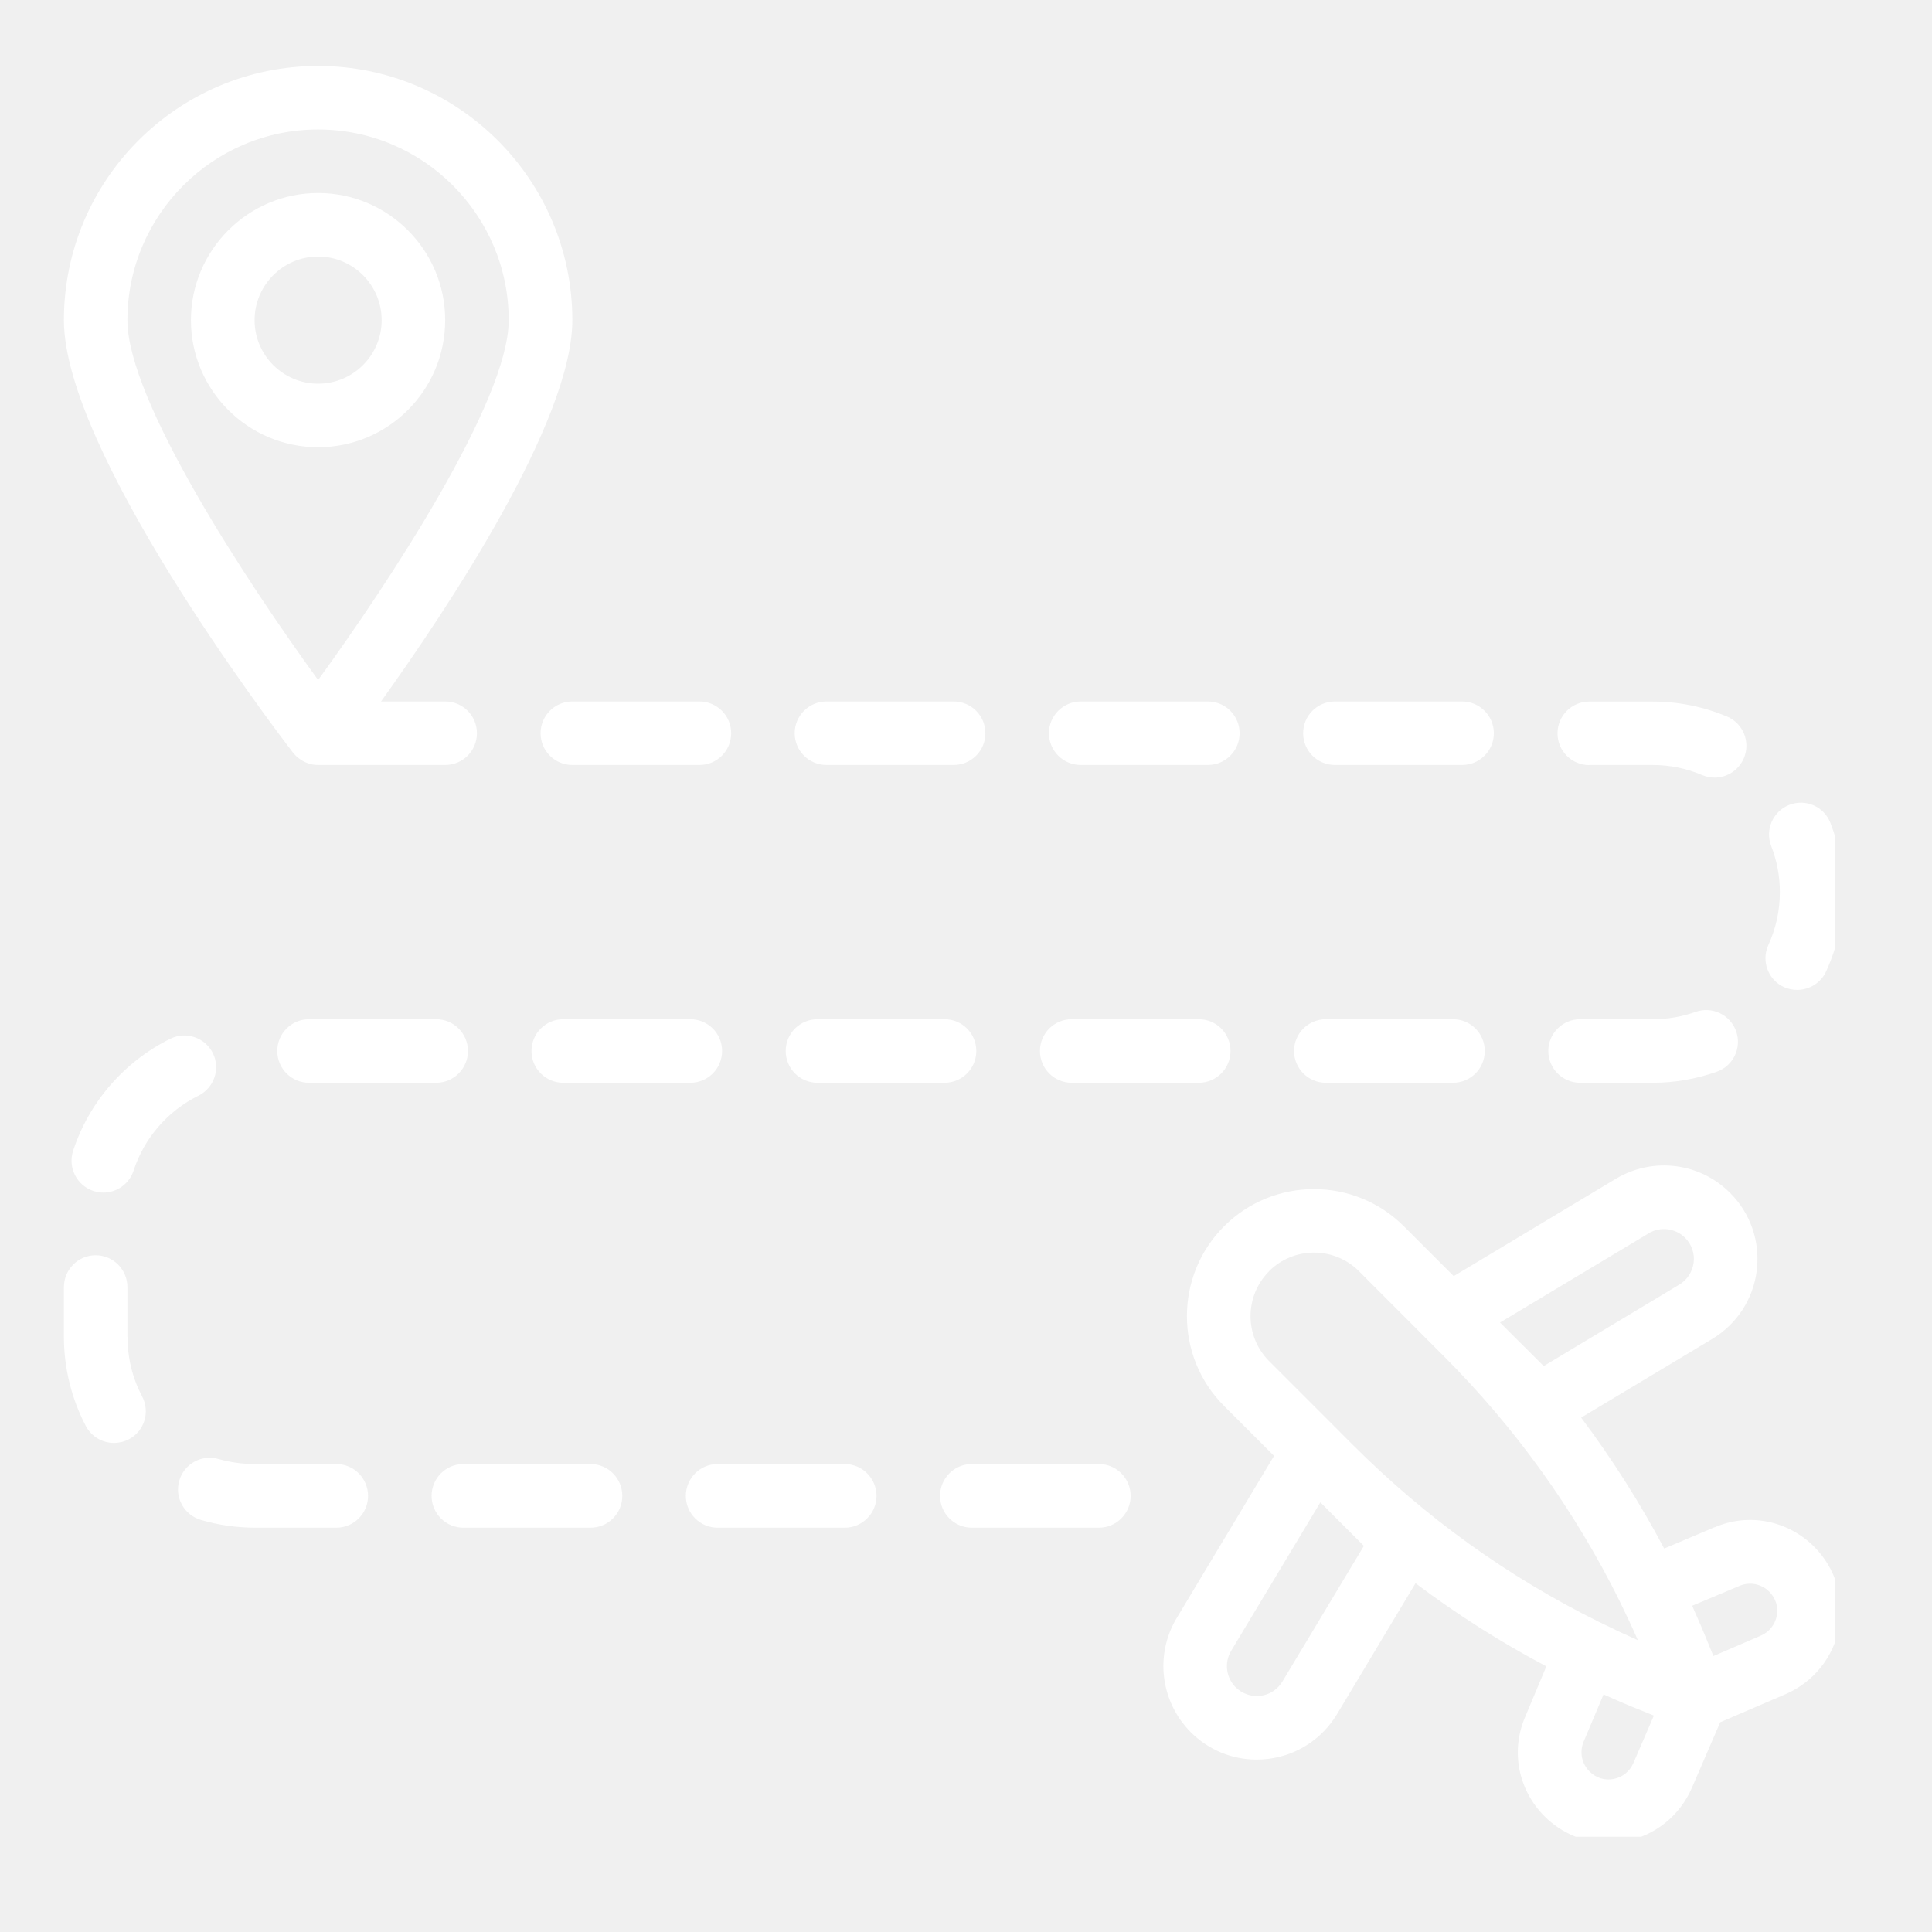
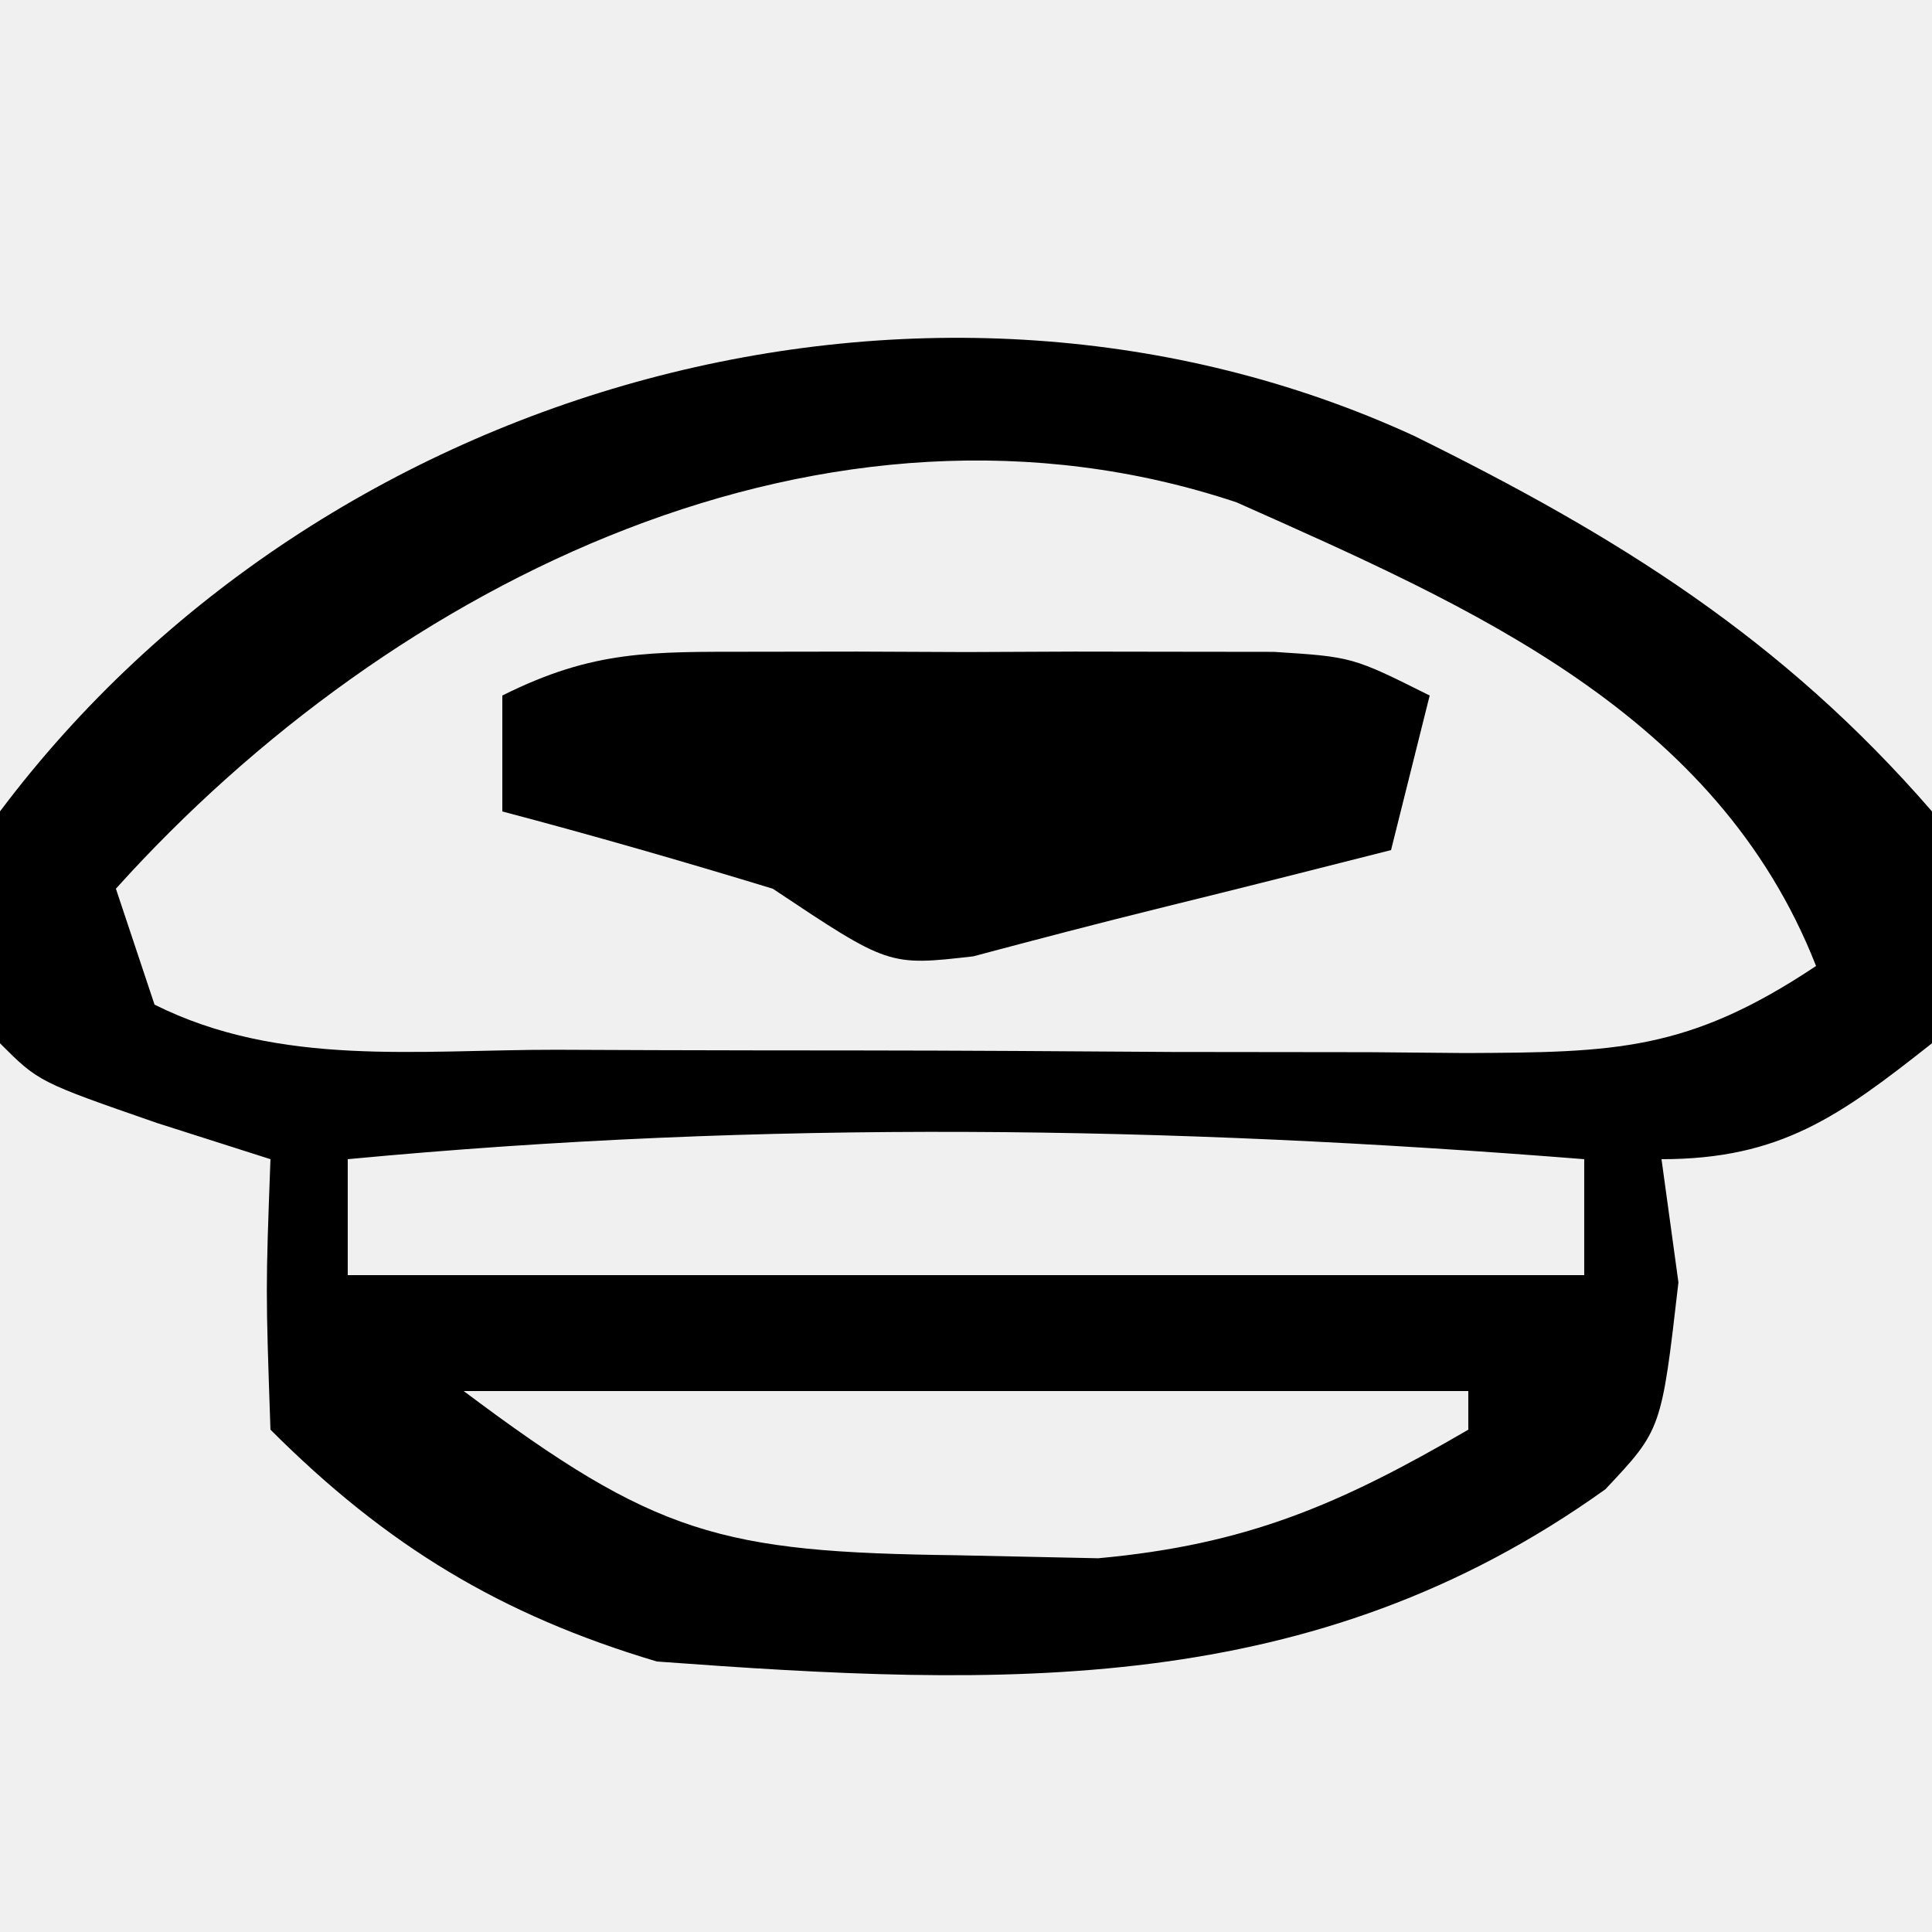
- <svg xmlns="http://www.w3.org/2000/svg" width="40" viewBox="0 0 62.25 62.25" height="40" preserveAspectRatio="xMidYMid meet">
-   <defs>
-     <clipPath id="1bb84ef41b">
-       <path d="M 37 37 L 59.121 37 L 59.121 59.18 L 37 59.18 Z M 37 37 " clip-rule="nonzero" />
-     </clipPath>
-     <clipPath id="ea9a507ae8">
-       <path d="M 2.059 2.117 L 19 2.117 L 19 25 L 2.059 25 Z M 2.059 2.117 " clip-rule="nonzero" />
-     </clipPath>
-     <clipPath id="656edfc56b">
-       <path d="M 56 25 L 59.121 25 L 59.121 32 L 56 32 Z M 56 25 " clip-rule="nonzero" />
-     </clipPath>
-     <clipPath id="7c541e0e38">
-       <path d="M 2.059 33 L 7 33 L 7 39 L 2.059 39 Z M 2.059 33 " clip-rule="nonzero" />
-     </clipPath>
-     <clipPath id="ddf8f6bbf2">
-       <path d="M 2.059 40 L 5 40 L 5 47 L 2.059 47 Z M 2.059 40 " clip-rule="nonzero" />
-     </clipPath>
-   </defs>
-   <g clip-path="url(#1bb84ef41b)">
-     <path fill="#ffffff" d="M 55.246 49.207 L 53.621 49.895 C 52.84 48.418 51.945 47.012 50.945 45.676 L 55.164 43.145 C 55.965 42.664 56.492 41.855 56.605 40.93 C 56.715 40.004 56.406 39.094 55.742 38.434 C 54.766 37.457 53.254 37.27 52.066 37.98 L 46.84 41.117 L 45.234 39.512 C 43.637 37.914 41.039 37.914 39.441 39.512 C 37.844 41.105 37.844 43.707 39.441 45.301 L 41.051 46.91 L 37.914 52.133 C 37.203 53.32 37.391 54.832 38.367 55.812 C 38.938 56.383 39.695 56.695 40.488 56.695 C 40.613 56.695 40.738 56.688 40.863 56.672 C 41.789 56.559 42.594 56.031 43.078 55.234 L 45.609 51.012 C 46.941 52.016 48.348 52.91 49.824 53.691 L 49.145 55.312 C 48.668 56.41 48.914 57.672 49.766 58.523 C 50.32 59.078 51.062 59.379 51.828 59.379 C 52.008 59.379 52.188 59.363 52.367 59.328 C 53.32 59.148 54.121 58.508 54.512 57.609 L 55.426 55.492 L 57.543 54.582 C 58.438 54.191 59.078 53.391 59.258 52.438 C 59.438 51.492 59.137 50.52 58.453 49.836 C 57.602 48.984 56.34 48.738 55.246 49.211 Z M 53.117 39.738 C 53.5 39.512 53.98 39.57 54.297 39.883 C 54.504 40.094 54.609 40.387 54.57 40.684 C 54.531 40.98 54.363 41.238 54.109 41.391 L 49.738 44.016 L 48.332 42.613 L 53.117 39.742 Z M 40.891 40.957 C 41.688 40.16 42.988 40.16 43.785 40.957 L 45.957 43.133 L 46.496 43.672 C 48.832 46.008 50.738 48.664 52.191 51.598 C 52.191 51.602 52.191 51.605 52.195 51.609 C 52.195 51.617 52.203 51.625 52.207 51.633 C 52.402 52.031 52.594 52.438 52.773 52.848 C 52.367 52.668 51.961 52.477 51.559 52.277 C 51.551 52.273 51.547 52.27 51.539 52.266 C 51.535 52.266 51.531 52.266 51.527 52.262 C 48.594 50.812 45.938 48.902 43.605 46.57 L 40.891 43.855 C 40.094 43.059 40.094 41.758 40.891 40.961 Z M 41.32 54.18 C 41.168 54.434 40.91 54.602 40.613 54.641 C 40.32 54.676 40.027 54.574 39.816 54.367 C 39.504 54.055 39.441 53.57 39.668 53.191 C 39.668 53.191 42.543 48.406 42.543 48.406 L 43.945 49.809 Z M 51.988 57.32 C 51.703 57.375 51.422 57.285 51.215 57.078 C 50.957 56.82 50.887 56.445 51.027 56.113 L 51.668 54.594 C 52.098 54.789 52.531 54.977 52.973 55.148 L 53.289 55.277 L 52.633 56.797 C 52.516 57.074 52.277 57.266 51.988 57.32 Z M 57.25 52.059 C 57.191 52.352 57.004 52.586 56.73 52.703 L 55.207 53.359 L 55.078 53.043 C 54.902 52.602 54.715 52.172 54.523 51.738 L 56.047 51.098 C 56.375 50.957 56.754 51.031 57.008 51.285 C 57.215 51.496 57.305 51.777 57.25 52.062 Z M 57.25 52.059 " fill-opacity="1" fill-rule="nonzero" />
-   </g>
-   <g clip-path="url(#ea9a507ae8)">
-     <path fill="#ffffff" d="M 9.473 24.285 C 9.5 24.32 9.535 24.355 9.57 24.387 C 9.59 24.406 9.613 24.422 9.637 24.438 C 9.672 24.469 9.711 24.492 9.754 24.516 C 9.777 24.527 9.797 24.543 9.82 24.551 C 9.867 24.574 9.918 24.59 9.965 24.605 C 9.984 24.609 10.004 24.617 10.027 24.625 C 10.098 24.641 10.172 24.648 10.25 24.648 L 14.344 24.648 C 14.91 24.648 15.367 24.191 15.367 23.625 C 15.367 23.059 14.91 22.602 14.344 22.602 L 12.277 22.602 C 14.41 19.629 18.441 13.578 18.441 10.316 C 18.441 5.797 14.766 2.125 10.25 2.125 C 5.73 2.125 2.059 5.797 2.059 10.316 C 2.059 14.5 8.68 23.262 9.438 24.246 C 9.449 24.262 9.461 24.27 9.473 24.281 Z M 10.25 4.172 C 13.637 4.172 16.391 6.93 16.391 10.316 C 16.391 12.922 12.5 18.816 10.25 21.91 C 8 18.816 4.105 12.922 4.105 10.316 C 4.105 6.93 6.863 4.172 10.25 4.172 Z M 10.25 4.172 " fill-opacity="1" fill-rule="nonzero" />
-   </g>
-   <path fill="#ffffff" d="M 14.344 10.316 C 14.344 8.059 12.508 6.219 10.25 6.219 C 7.992 6.219 6.152 8.059 6.152 10.316 C 6.152 12.574 7.992 14.41 10.25 14.41 C 12.508 14.41 14.344 12.574 14.344 10.316 Z M 8.203 10.316 C 8.203 9.188 9.121 8.266 10.25 8.266 C 11.379 8.266 12.297 9.188 12.297 10.316 C 12.297 11.445 11.379 12.363 10.25 12.363 C 9.121 12.363 8.203 11.445 8.203 10.316 Z M 8.203 10.316 " fill-opacity="1" fill-rule="nonzero" />
-   <path fill="#ffffff" d="M 34.531 34.887 L 38.625 34.887 C 39.191 34.887 39.648 34.43 39.648 33.863 C 39.648 33.297 39.191 32.84 38.625 32.84 L 34.531 32.84 C 33.965 32.84 33.508 33.297 33.508 33.863 C 33.508 34.43 33.965 34.887 34.531 34.887 Z M 34.531 34.887 " fill-opacity="1" fill-rule="nonzero" />
-   <path fill="#ffffff" d="M 26.34 34.887 L 30.434 34.887 C 31 34.887 31.457 34.43 31.457 33.863 C 31.457 33.297 31 32.84 30.434 32.84 L 26.34 32.84 C 25.773 32.84 25.316 33.297 25.316 33.863 C 25.316 34.43 25.773 34.887 26.34 34.887 Z M 26.34 34.887 " fill-opacity="1" fill-rule="nonzero" />
-   <path fill="#ffffff" d="M 26.629 24.648 L 30.727 24.648 C 31.293 24.648 31.75 24.191 31.75 23.625 C 31.75 23.059 31.293 22.602 30.727 22.602 L 26.629 22.602 C 26.066 22.602 25.605 23.059 25.605 23.625 C 25.605 24.191 26.066 24.648 26.629 24.648 Z M 26.629 24.648 " fill-opacity="1" fill-rule="nonzero" />
-   <path fill="#ffffff" d="M 50.91 34.887 L 53.25 34.887 C 53.961 34.887 54.652 34.766 55.316 34.531 C 55.848 34.344 56.129 33.758 55.938 33.223 C 55.746 32.691 55.16 32.414 54.629 32.605 C 54.188 32.762 53.723 32.84 53.25 32.84 L 50.91 32.84 C 50.348 32.84 49.887 33.297 49.887 33.863 C 49.887 34.43 50.348 34.887 50.91 34.887 Z M 50.91 34.887 " fill-opacity="1" fill-rule="nonzero" />
-   <path fill="#ffffff" d="M 51.203 24.648 L 53.25 24.648 C 53.805 24.648 54.34 24.758 54.844 24.973 C 54.977 25.027 55.113 25.055 55.246 25.055 C 55.645 25.055 56.023 24.816 56.188 24.43 C 56.41 23.91 56.168 23.309 55.645 23.086 C 54.887 22.77 54.082 22.605 53.254 22.605 L 51.207 22.605 C 50.641 22.605 50.184 23.062 50.184 23.629 C 50.184 24.195 50.641 24.652 51.207 24.652 Z M 51.203 24.648 " fill-opacity="1" fill-rule="nonzero" />
-   <path fill="#ffffff" d="M 34.82 24.648 L 38.918 24.648 C 39.484 24.648 39.941 24.191 39.941 23.625 C 39.941 23.059 39.484 22.602 38.918 22.602 L 34.82 22.602 C 34.258 22.602 33.797 23.059 33.797 23.625 C 33.797 24.191 34.258 24.648 34.82 24.648 Z M 34.82 24.648 " fill-opacity="1" fill-rule="nonzero" />
-   <g clip-path="url(#656edfc56b)">
-     <path fill="#ffffff" d="M 57.48 31.805 C 57.621 31.867 57.766 31.895 57.906 31.895 C 58.297 31.895 58.668 31.672 58.84 31.297 C 59.207 30.492 59.395 29.633 59.395 28.746 C 59.395 27.977 59.254 27.227 58.977 26.516 C 58.773 25.988 58.18 25.727 57.652 25.934 C 57.125 26.141 56.863 26.734 57.07 27.262 C 57.254 27.734 57.348 28.234 57.348 28.746 C 57.348 29.34 57.223 29.914 56.977 30.449 C 56.742 30.965 56.969 31.57 57.48 31.805 Z M 57.48 31.805 " fill-opacity="1" fill-rule="nonzero" />
-   </g>
-   <path fill="#ffffff" d="M 42.719 34.887 L 46.816 34.887 C 47.383 34.887 47.84 34.43 47.84 33.863 C 47.84 33.297 47.383 32.84 46.816 32.84 L 42.719 32.84 C 42.156 32.84 41.695 33.297 41.695 33.863 C 41.695 34.43 42.156 34.887 42.719 34.887 Z M 42.719 34.887 " fill-opacity="1" fill-rule="nonzero" />
-   <path fill="#ffffff" d="M 43.012 24.648 L 47.109 24.648 C 47.672 24.648 48.133 24.191 48.133 23.625 C 48.133 23.059 47.672 22.602 47.109 22.602 L 43.012 22.602 C 42.445 22.602 41.988 23.059 41.988 23.625 C 41.988 24.191 42.445 24.648 43.012 24.648 Z M 43.012 24.648 " fill-opacity="1" fill-rule="nonzero" />
-   <g clip-path="url(#7c541e0e38)">
-     <path fill="#ffffff" d="M 6.859 33.934 C 6.609 33.43 5.996 33.219 5.488 33.469 C 4.008 34.199 2.863 35.516 2.355 37.082 C 2.18 37.621 2.477 38.199 3.012 38.375 C 3.117 38.406 3.227 38.426 3.332 38.426 C 3.762 38.426 4.164 38.148 4.305 37.715 C 4.645 36.672 5.402 35.793 6.391 35.305 C 6.898 35.055 7.109 34.441 6.859 33.934 Z M 6.859 33.934 " fill-opacity="1" fill-rule="nonzero" />
-   </g>
-   <path fill="#ffffff" d="M 10.836 47.172 L 8.203 47.172 C 7.809 47.172 7.418 47.117 7.047 47.012 C 6.504 46.852 5.938 47.16 5.777 47.703 C 5.617 48.246 5.93 48.812 6.473 48.973 C 7.027 49.137 7.613 49.219 8.203 49.223 L 10.836 49.223 C 11.402 49.223 11.859 48.762 11.859 48.199 C 11.859 47.633 11.402 47.172 10.836 47.172 Z M 10.836 47.172 " fill-opacity="1" fill-rule="nonzero" />
-   <path fill="#ffffff" d="M 17.418 23.625 C 17.418 24.191 17.875 24.648 18.441 24.648 L 22.535 24.648 C 23.102 24.648 23.559 24.191 23.559 23.625 C 23.559 23.059 23.102 22.602 22.535 22.602 L 18.441 22.602 C 17.875 22.602 17.418 23.059 17.418 23.625 Z M 17.418 23.625 " fill-opacity="1" fill-rule="nonzero" />
-   <path fill="#ffffff" d="M 19.027 47.172 L 14.93 47.172 C 14.363 47.172 13.906 47.633 13.906 48.199 C 13.906 48.762 14.363 49.223 14.93 49.223 L 19.027 49.223 C 19.594 49.223 20.051 48.762 20.051 48.199 C 20.051 47.633 19.594 47.172 19.027 47.172 Z M 19.027 47.172 " fill-opacity="1" fill-rule="nonzero" />
-   <path fill="#ffffff" d="M 35.406 47.172 L 31.312 47.172 C 30.746 47.172 30.289 47.633 30.289 48.199 C 30.289 48.762 30.746 49.223 31.312 49.223 L 35.406 49.223 C 35.973 49.223 36.43 48.762 36.43 48.199 C 36.43 47.633 35.973 47.172 35.406 47.172 Z M 35.406 47.172 " fill-opacity="1" fill-rule="nonzero" />
-   <path fill="#ffffff" d="M 27.219 47.172 L 23.121 47.172 C 22.555 47.172 22.098 47.633 22.098 48.199 C 22.098 48.762 22.555 49.223 23.121 49.223 L 27.219 49.223 C 27.781 49.223 28.242 48.762 28.242 48.199 C 28.242 47.633 27.781 47.172 27.219 47.172 Z M 27.219 47.172 " fill-opacity="1" fill-rule="nonzero" />
-   <g clip-path="url(#ddf8f6bbf2)">
-     <path fill="#ffffff" d="M 4.105 43.078 L 4.105 41.473 C 4.105 40.906 3.648 40.445 3.082 40.445 C 2.516 40.445 2.059 40.906 2.059 41.473 L 2.059 43.078 C 2.059 44.078 2.305 45.07 2.766 45.949 C 2.953 46.297 3.305 46.492 3.672 46.492 C 3.836 46.492 4 46.453 4.152 46.375 C 4.652 46.113 4.844 45.492 4.578 44.992 C 4.266 44.398 4.109 43.754 4.109 43.078 Z M 4.105 43.078 " fill-opacity="1" fill-rule="nonzero" />
-   </g>
-   <path fill="#ffffff" d="M 22.242 32.84 L 18.148 32.84 C 17.582 32.84 17.125 33.297 17.125 33.863 C 17.125 34.43 17.582 34.887 18.148 34.887 L 22.242 34.887 C 22.809 34.887 23.266 34.43 23.266 33.863 C 23.266 33.297 22.809 32.84 22.242 32.84 Z M 22.242 32.84 " fill-opacity="1" fill-rule="nonzero" />
-   <path fill="#ffffff" d="M 14.055 32.84 L 9.957 32.84 C 9.391 32.84 8.934 33.297 8.934 33.863 C 8.934 34.43 9.391 34.887 9.957 34.887 L 14.055 34.887 C 14.617 34.887 15.078 34.43 15.078 33.863 C 15.078 33.297 14.617 32.84 14.055 32.84 Z M 14.055 32.84 " fill-opacity="1" fill-rule="nonzero" />
+ <svg xmlns="http://www.w3.org/2000/svg" version="1.1" width="50" height="50">
+   <path d="M0 0 C5.273 2.598 9.542 5.252 13.419 9.727 C14.044 12.852 14.044 12.852 13.419 15.727 C11.031 17.613 9.501 18.727 6.419 18.727 C6.564 19.779 6.708 20.831 6.857 21.915 C6.419 25.727 6.419 25.727 4.966 27.27 C-2.608 32.696 -10.607 32.388 -19.581 31.727 C-23.623 30.521 -26.573 28.735 -29.581 25.727 C-29.706 22.102 -29.706 22.102 -29.581 18.727 C-30.55 18.418 -31.519 18.109 -32.518 17.79 C-35.581 16.727 -35.581 16.727 -36.581 15.727 C-37.081 13.04 -37.081 13.04 -36.581 9.727 C-28.19 -1.451 -12.451 -5.711 0 0 Z M-33.581 11.727 C-33.251 12.717 -32.921 13.707 -32.581 14.727 C-29.329 16.353 -25.751 15.89 -22.178 15.895 C-21.345 15.899 -20.511 15.902 -19.652 15.905 C-17.888 15.91 -16.124 15.913 -14.359 15.913 C-11.657 15.915 -8.956 15.933 -6.254 15.952 C-4.542 15.955 -2.829 15.957 -1.116 15.958 C-0.306 15.965 0.503 15.972 1.337 15.98 C5.222 15.964 7.112 15.932 10.419 13.727 C7.844 7.172 1.499 4.436 -4.581 1.727 C-15.155 -1.798 -26.399 3.748 -33.581 11.727 Z M-27.581 18.727 C-27.581 19.717 -27.581 20.707 -27.581 21.727 C-17.021 21.727 -6.461 21.727 4.419 21.727 C4.419 20.737 4.419 19.747 4.419 18.727 C-6.395 17.867 -16.769 17.704 -27.581 18.727 Z M-24.581 24.727 C-19.607 28.458 -17.936 28.9 -11.831 28.977 C-10.013 29.016 -10.013 29.016 -8.159 29.055 C-4.306 28.702 -1.899 27.661 1.419 25.727 C1.419 25.397 1.419 25.067 1.419 24.727 C-7.161 24.727 -15.741 24.727 -24.581 24.727 Z " fill="#000000" transform="translate(36.58057,11.27271)" />
+   <path d="M0 0 C1.33 -0.002 1.33 -0.002 2.688 -0.004 C3.616 -0 4.544 0.004 5.5 0.008 C6.892 0.002 6.892 0.002 8.312 -0.004 C9.199 -0.003 10.086 -0.001 11 0 C11.815 0.001 12.629 0.002 13.469 0.003 C15.5 0.133 15.5 0.133 17.5 1.133 C17.17 2.453 16.84 3.773 16.5 5.133 C14.535 5.632 12.57 6.13 10.602 6.613 C8.959 7.019 7.322 7.447 5.688 7.883 C3.5 8.133 3.5 8.133 0.5 6.133 C-1.821 5.425 -4.154 4.753 -6.5 4.133 C-6.5 3.143 -6.5 2.153 -6.5 1.133 C-4.124 -0.055 -2.649 0.004 0 0 Z " fill="#000000" transform="translate(19.5,16.86719)" />
</svg>
